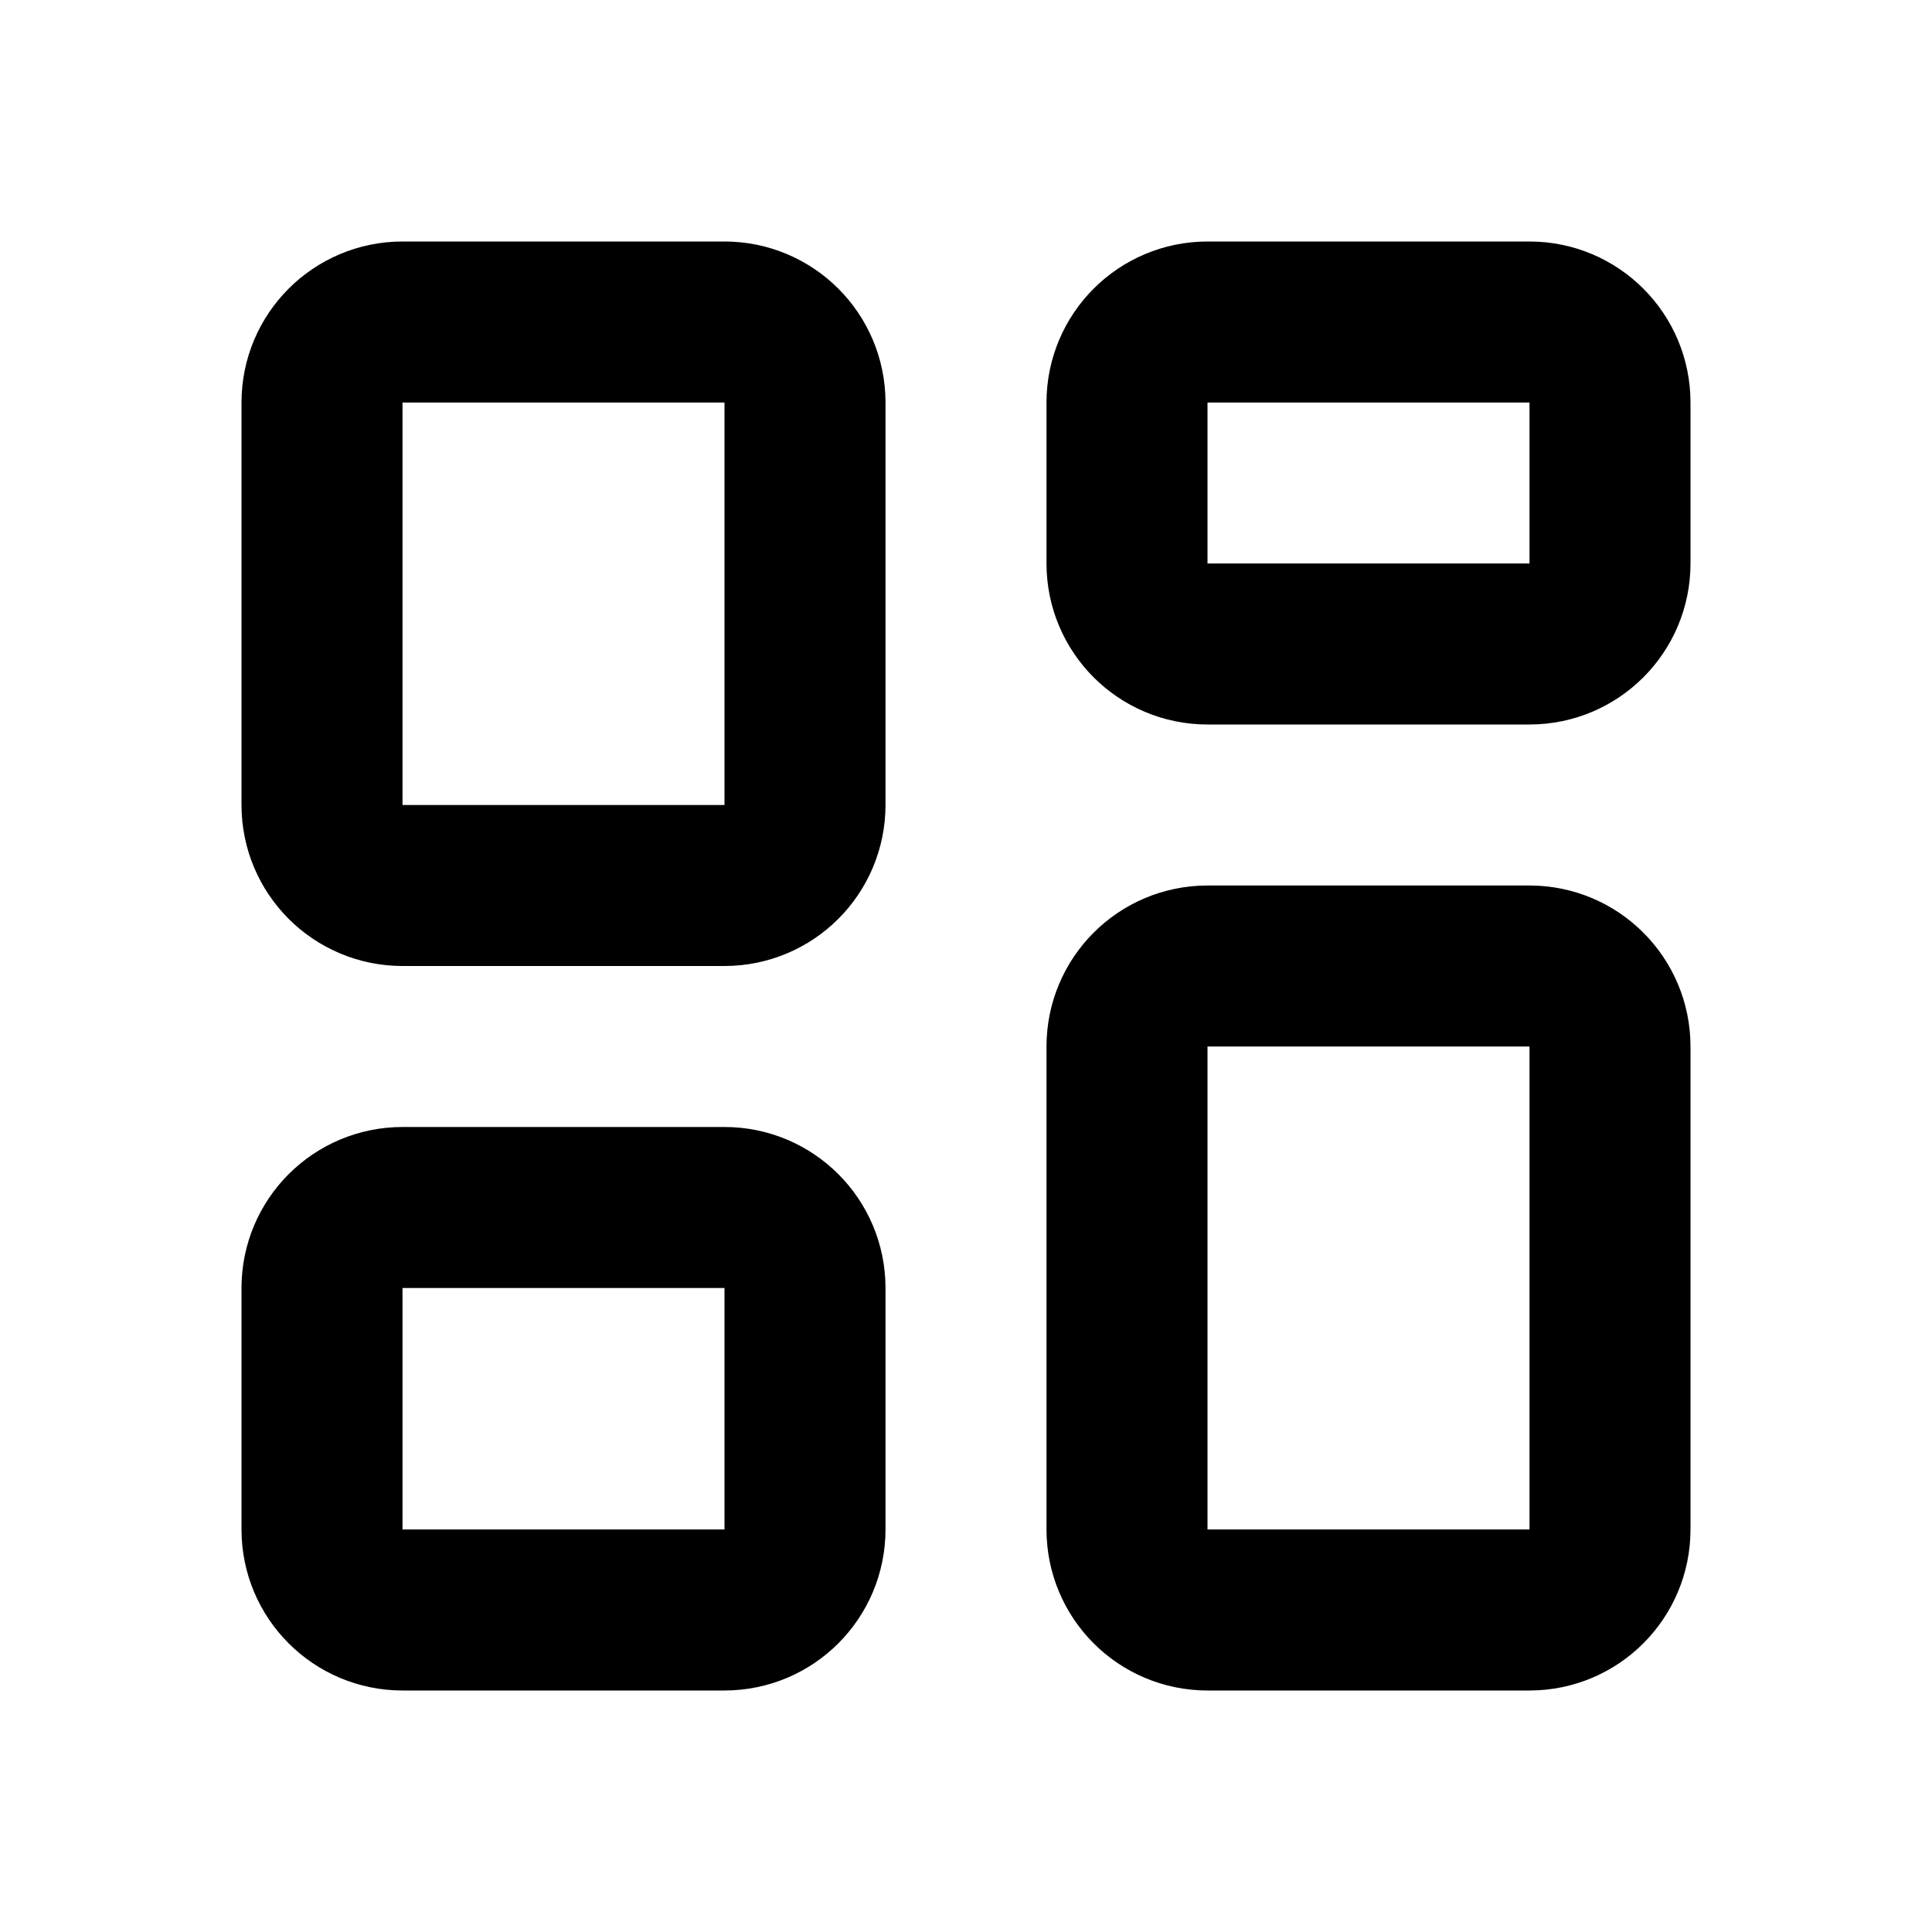
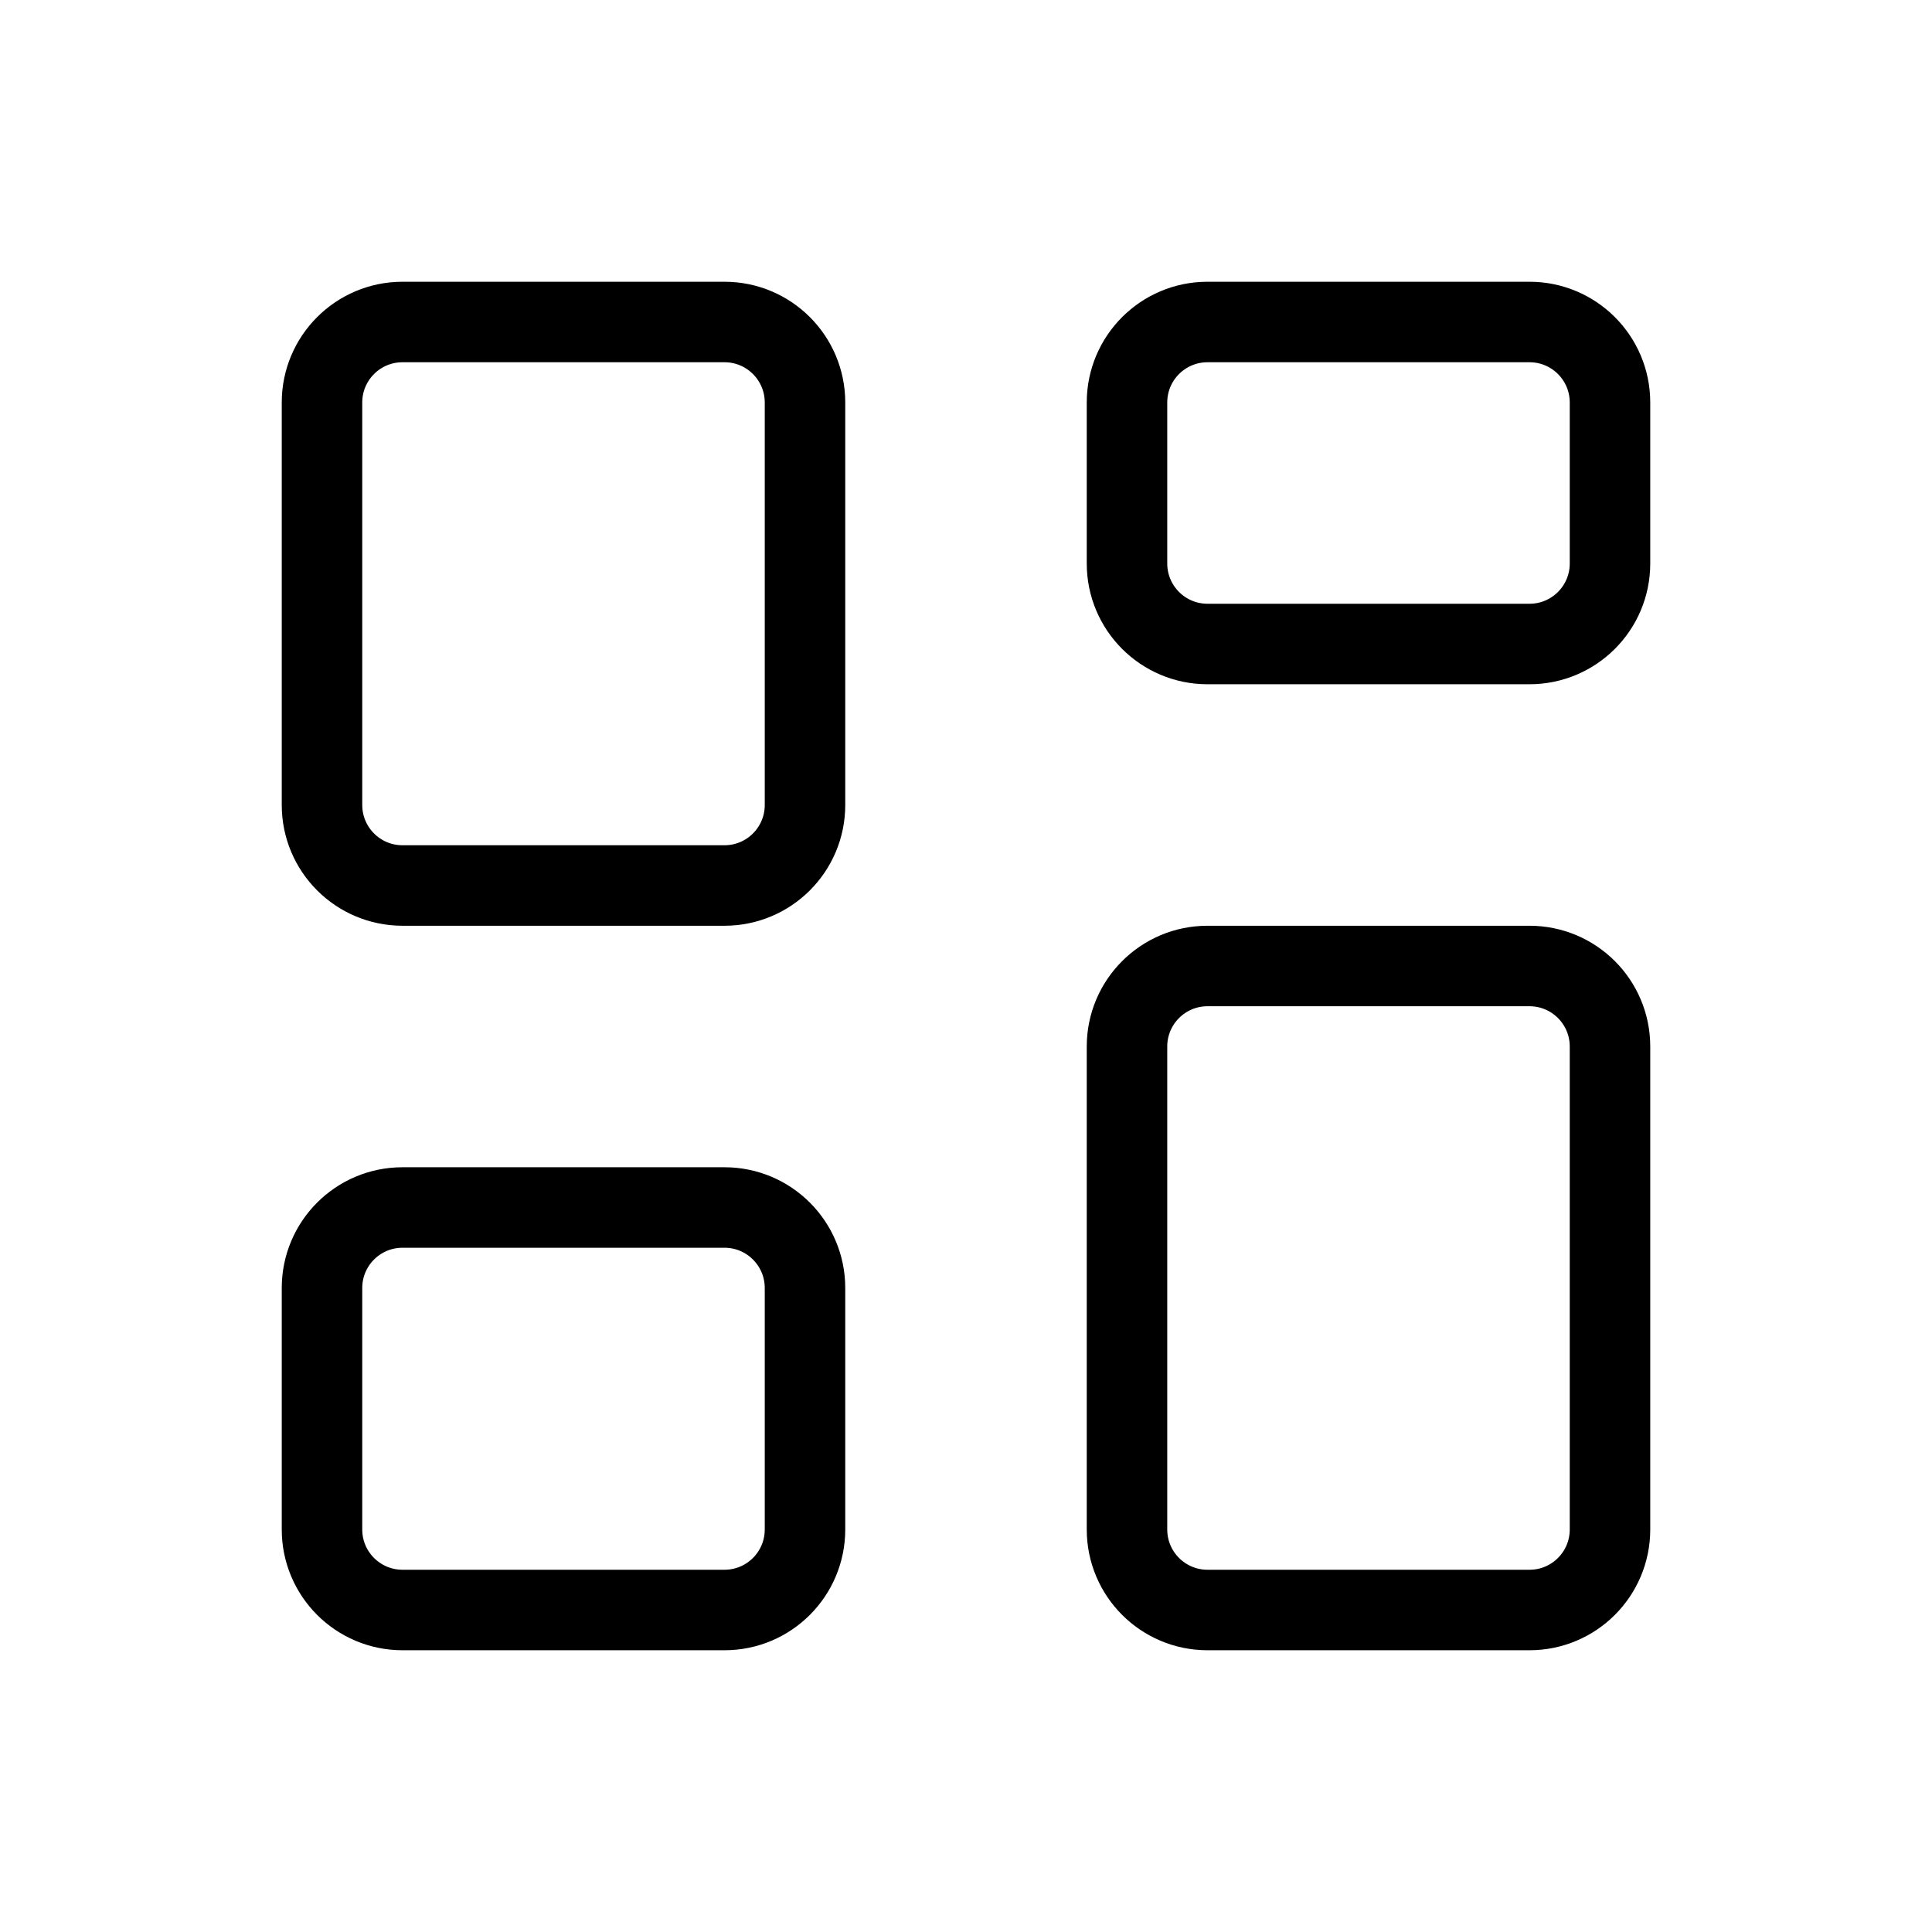
<svg xmlns="http://www.w3.org/2000/svg" width="800px" height="800px" viewBox="0 0 24 24" fill="none">
-   <path stroke="#000000" stroke-width="2" d="M4 5a1 1 0 0 1 1-1h4a1 1 0 0 1 1 1v5a1 1 0 0 1-1 1H5a1 1 0 0 1-1-1V5ZM14 5a1 1 0 0 1 1-1h4a1 1 0 0 1 1 1v2a1 1 0 0 1-1 1h-4a1 1 0 0 1-1-1V5ZM4 16a1 1 0 0 1 1-1h4a1 1 0 0 1 1 1v3a1 1 0 0 1-1 1H5a1 1 0 0 1-1-1v-3ZM14 13a1 1 0 0 1 1-1h4a1 1 0 0 1 1 1v6a1 1 0 0 1-1 1h-4a1 1 0 0 1-1-1v-6Z" />
+   <path stroke="#000000" strokeWidth="2" d="M4 5a1 1 0 0 1 1-1h4a1 1 0 0 1 1 1v5a1 1 0 0 1-1 1H5a1 1 0 0 1-1-1V5ZM14 5a1 1 0 0 1 1-1h4a1 1 0 0 1 1 1v2a1 1 0 0 1-1 1h-4a1 1 0 0 1-1-1V5ZM4 16a1 1 0 0 1 1-1h4a1 1 0 0 1 1 1v3a1 1 0 0 1-1 1H5a1 1 0 0 1-1-1v-3ZM14 13a1 1 0 0 1 1-1h4a1 1 0 0 1 1 1v6a1 1 0 0 1-1 1h-4a1 1 0 0 1-1-1v-6Z" />
</svg>
